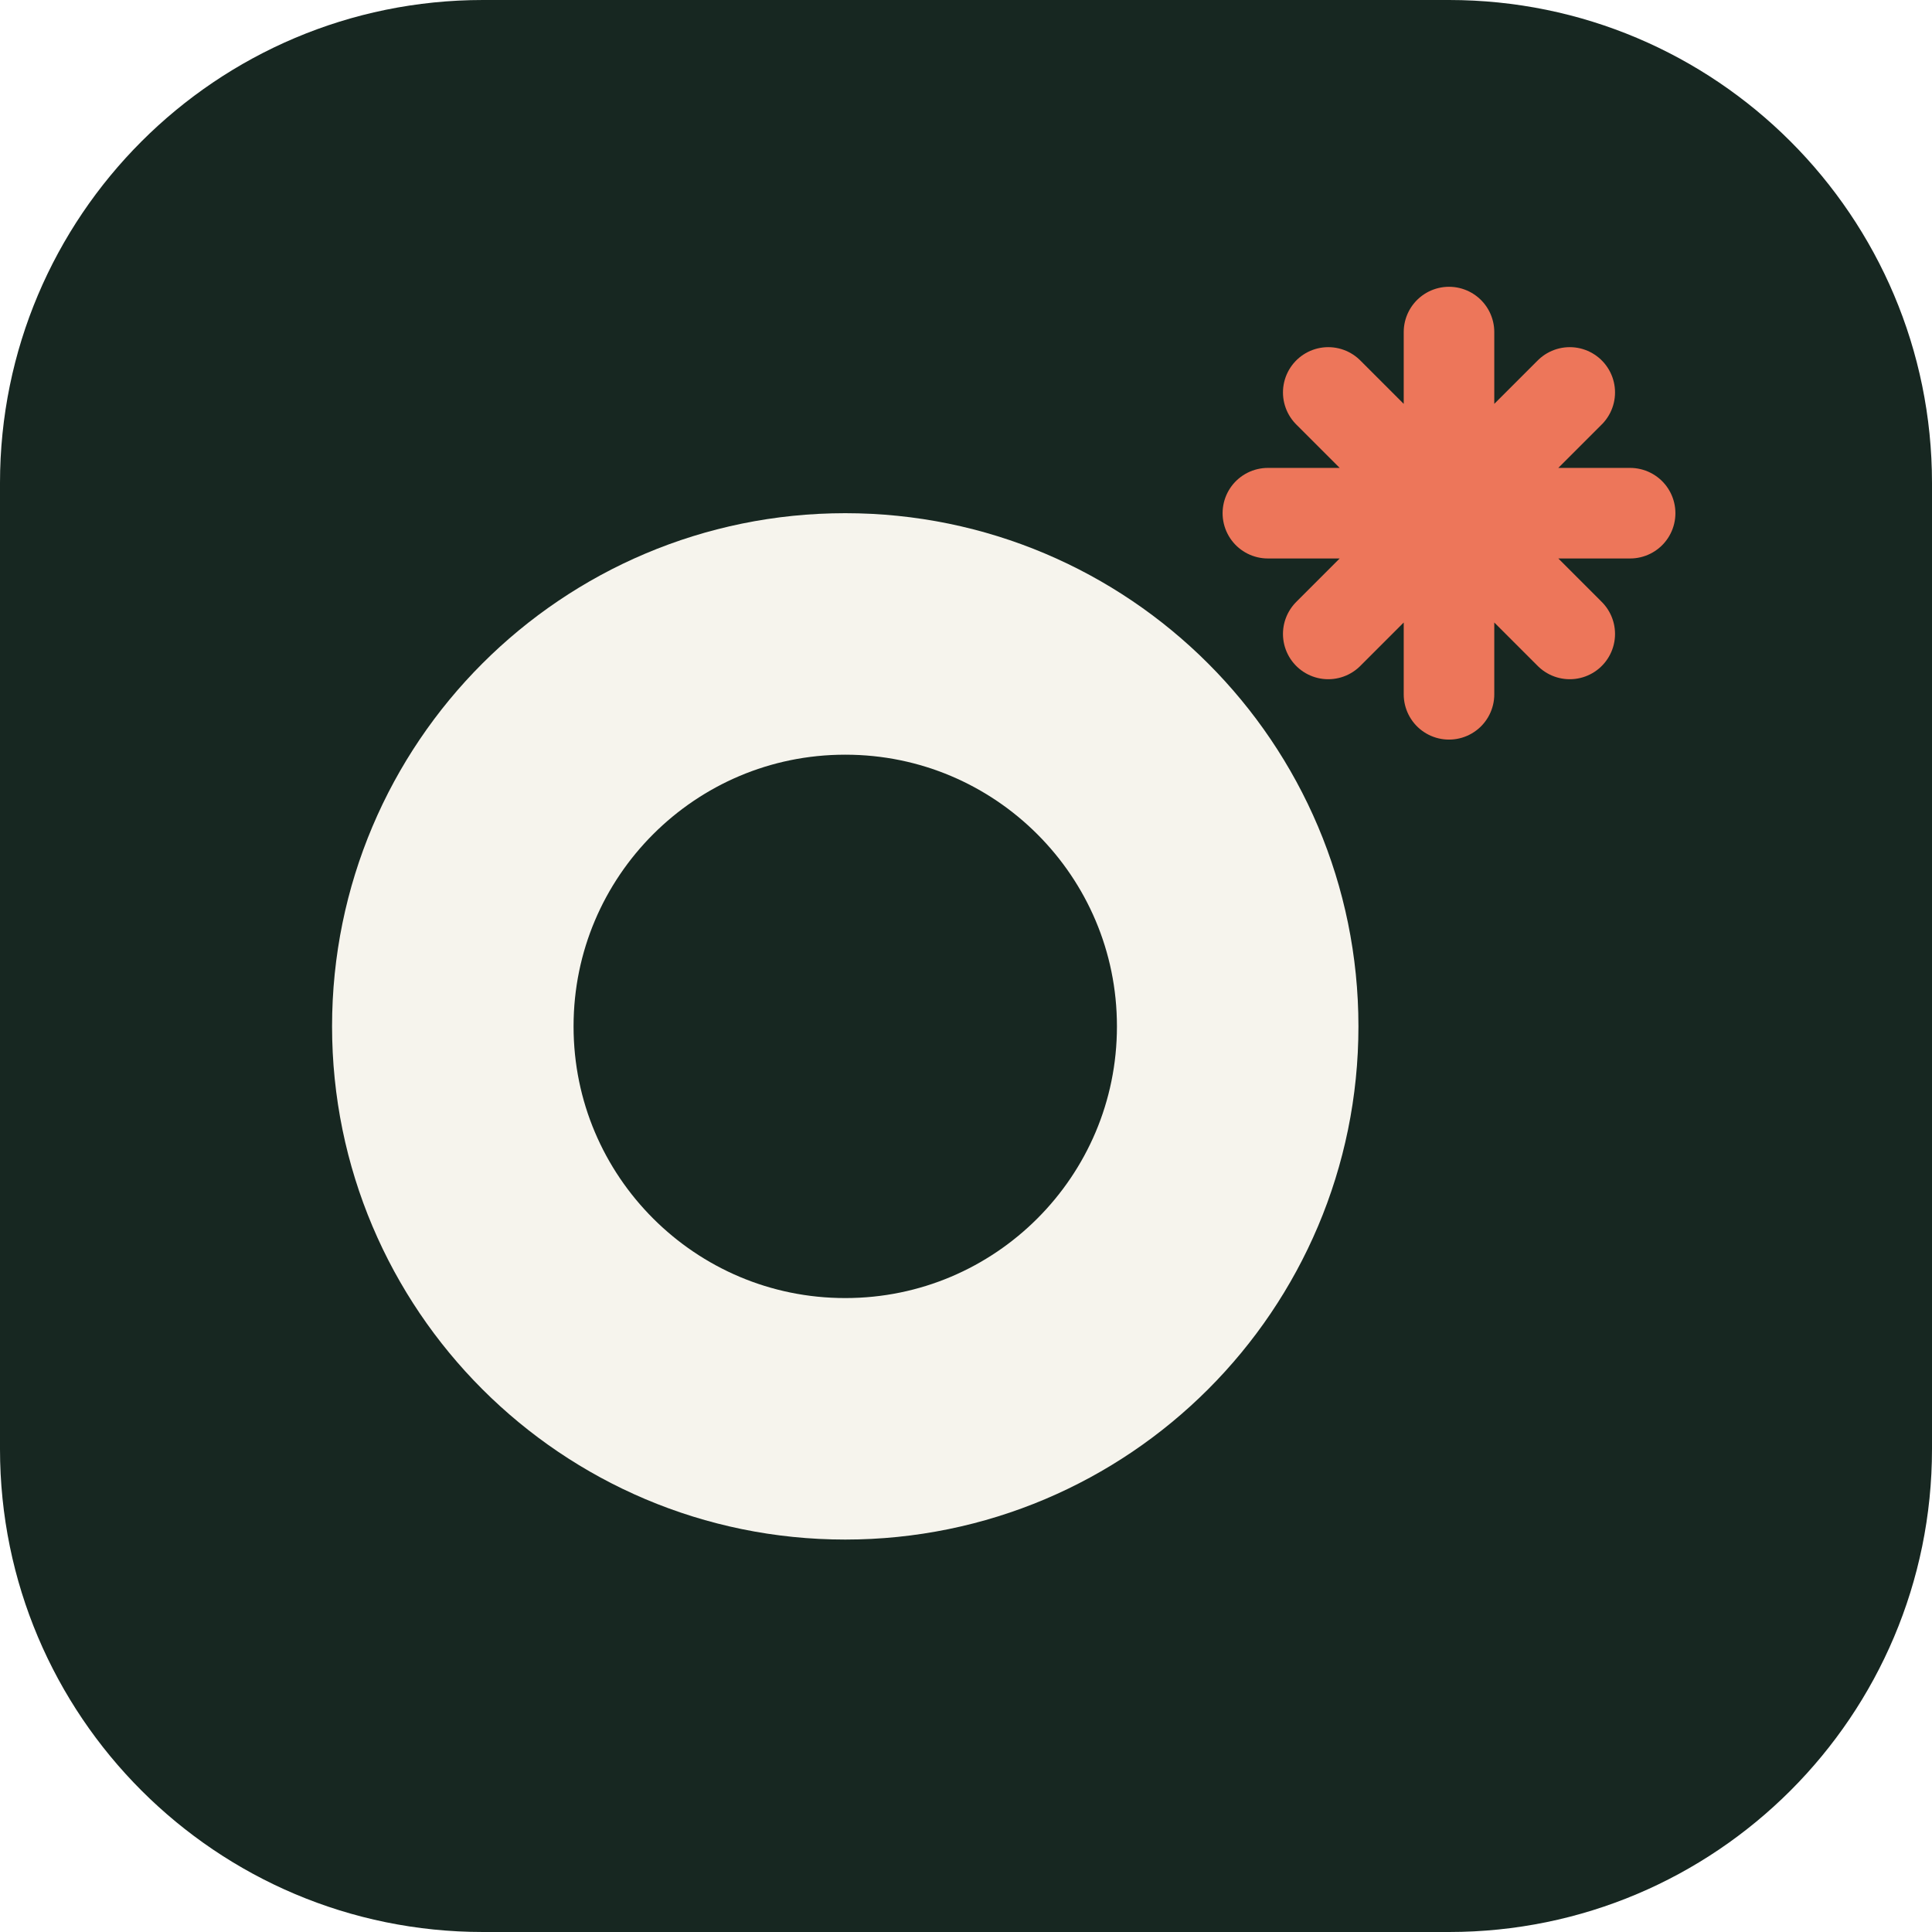
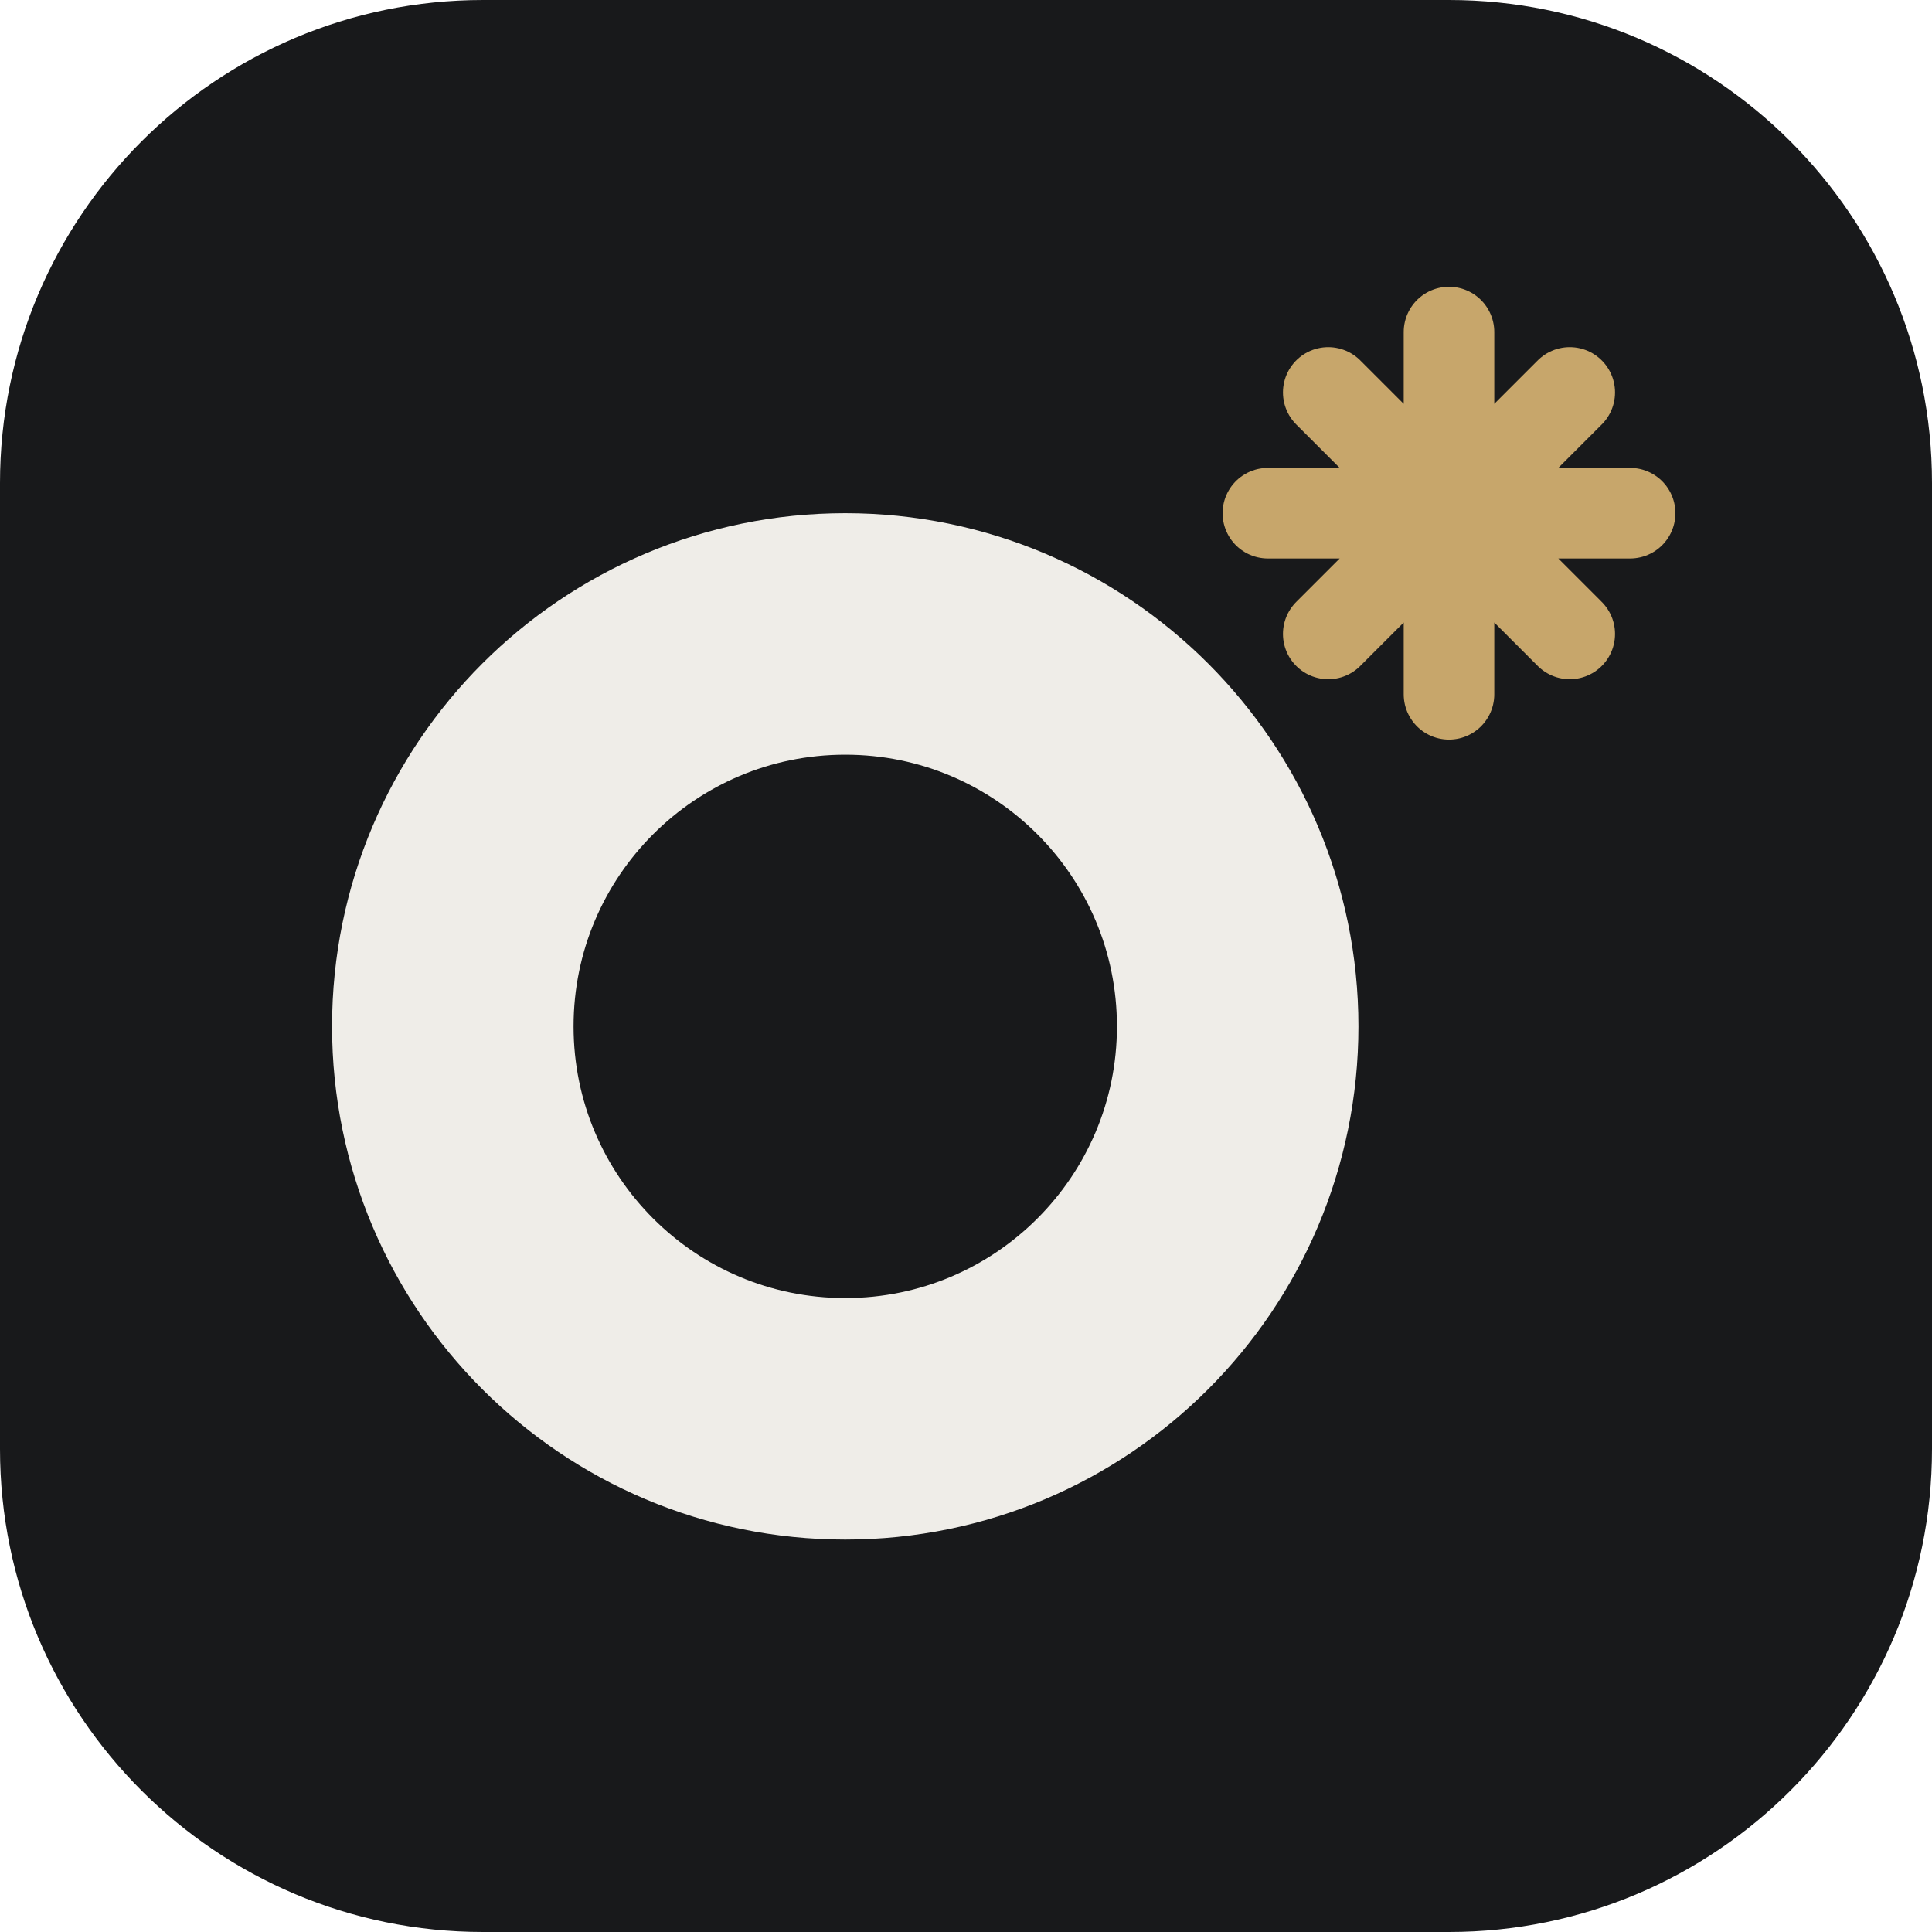
<svg xmlns="http://www.w3.org/2000/svg" viewBox="0 0 64 64">
-   <rect width="64" height="64" rx="16" fill="#172721" />
-   <circle cx="28" cy="34" r="13" fill="none" stroke="#f6f4ed" stroke-width="8" />
-   <path d="M48 11v12M42 17h12M44 13l8 8m0-8-8 8" stroke="#ed765a" stroke-width="3" stroke-linecap="round" />
+   <rect width="64" height="64" rx="16" fill="#18191b" />
+   <circle cx="28" cy="34" r="13" fill="none" stroke="#efede8" stroke-width="8" />
+   <path d="M48 11v12M42 17h12M44 13l8 8m0-8-8 8" stroke="#c7a66b" stroke-width="3" stroke-linecap="round" />
</svg>
